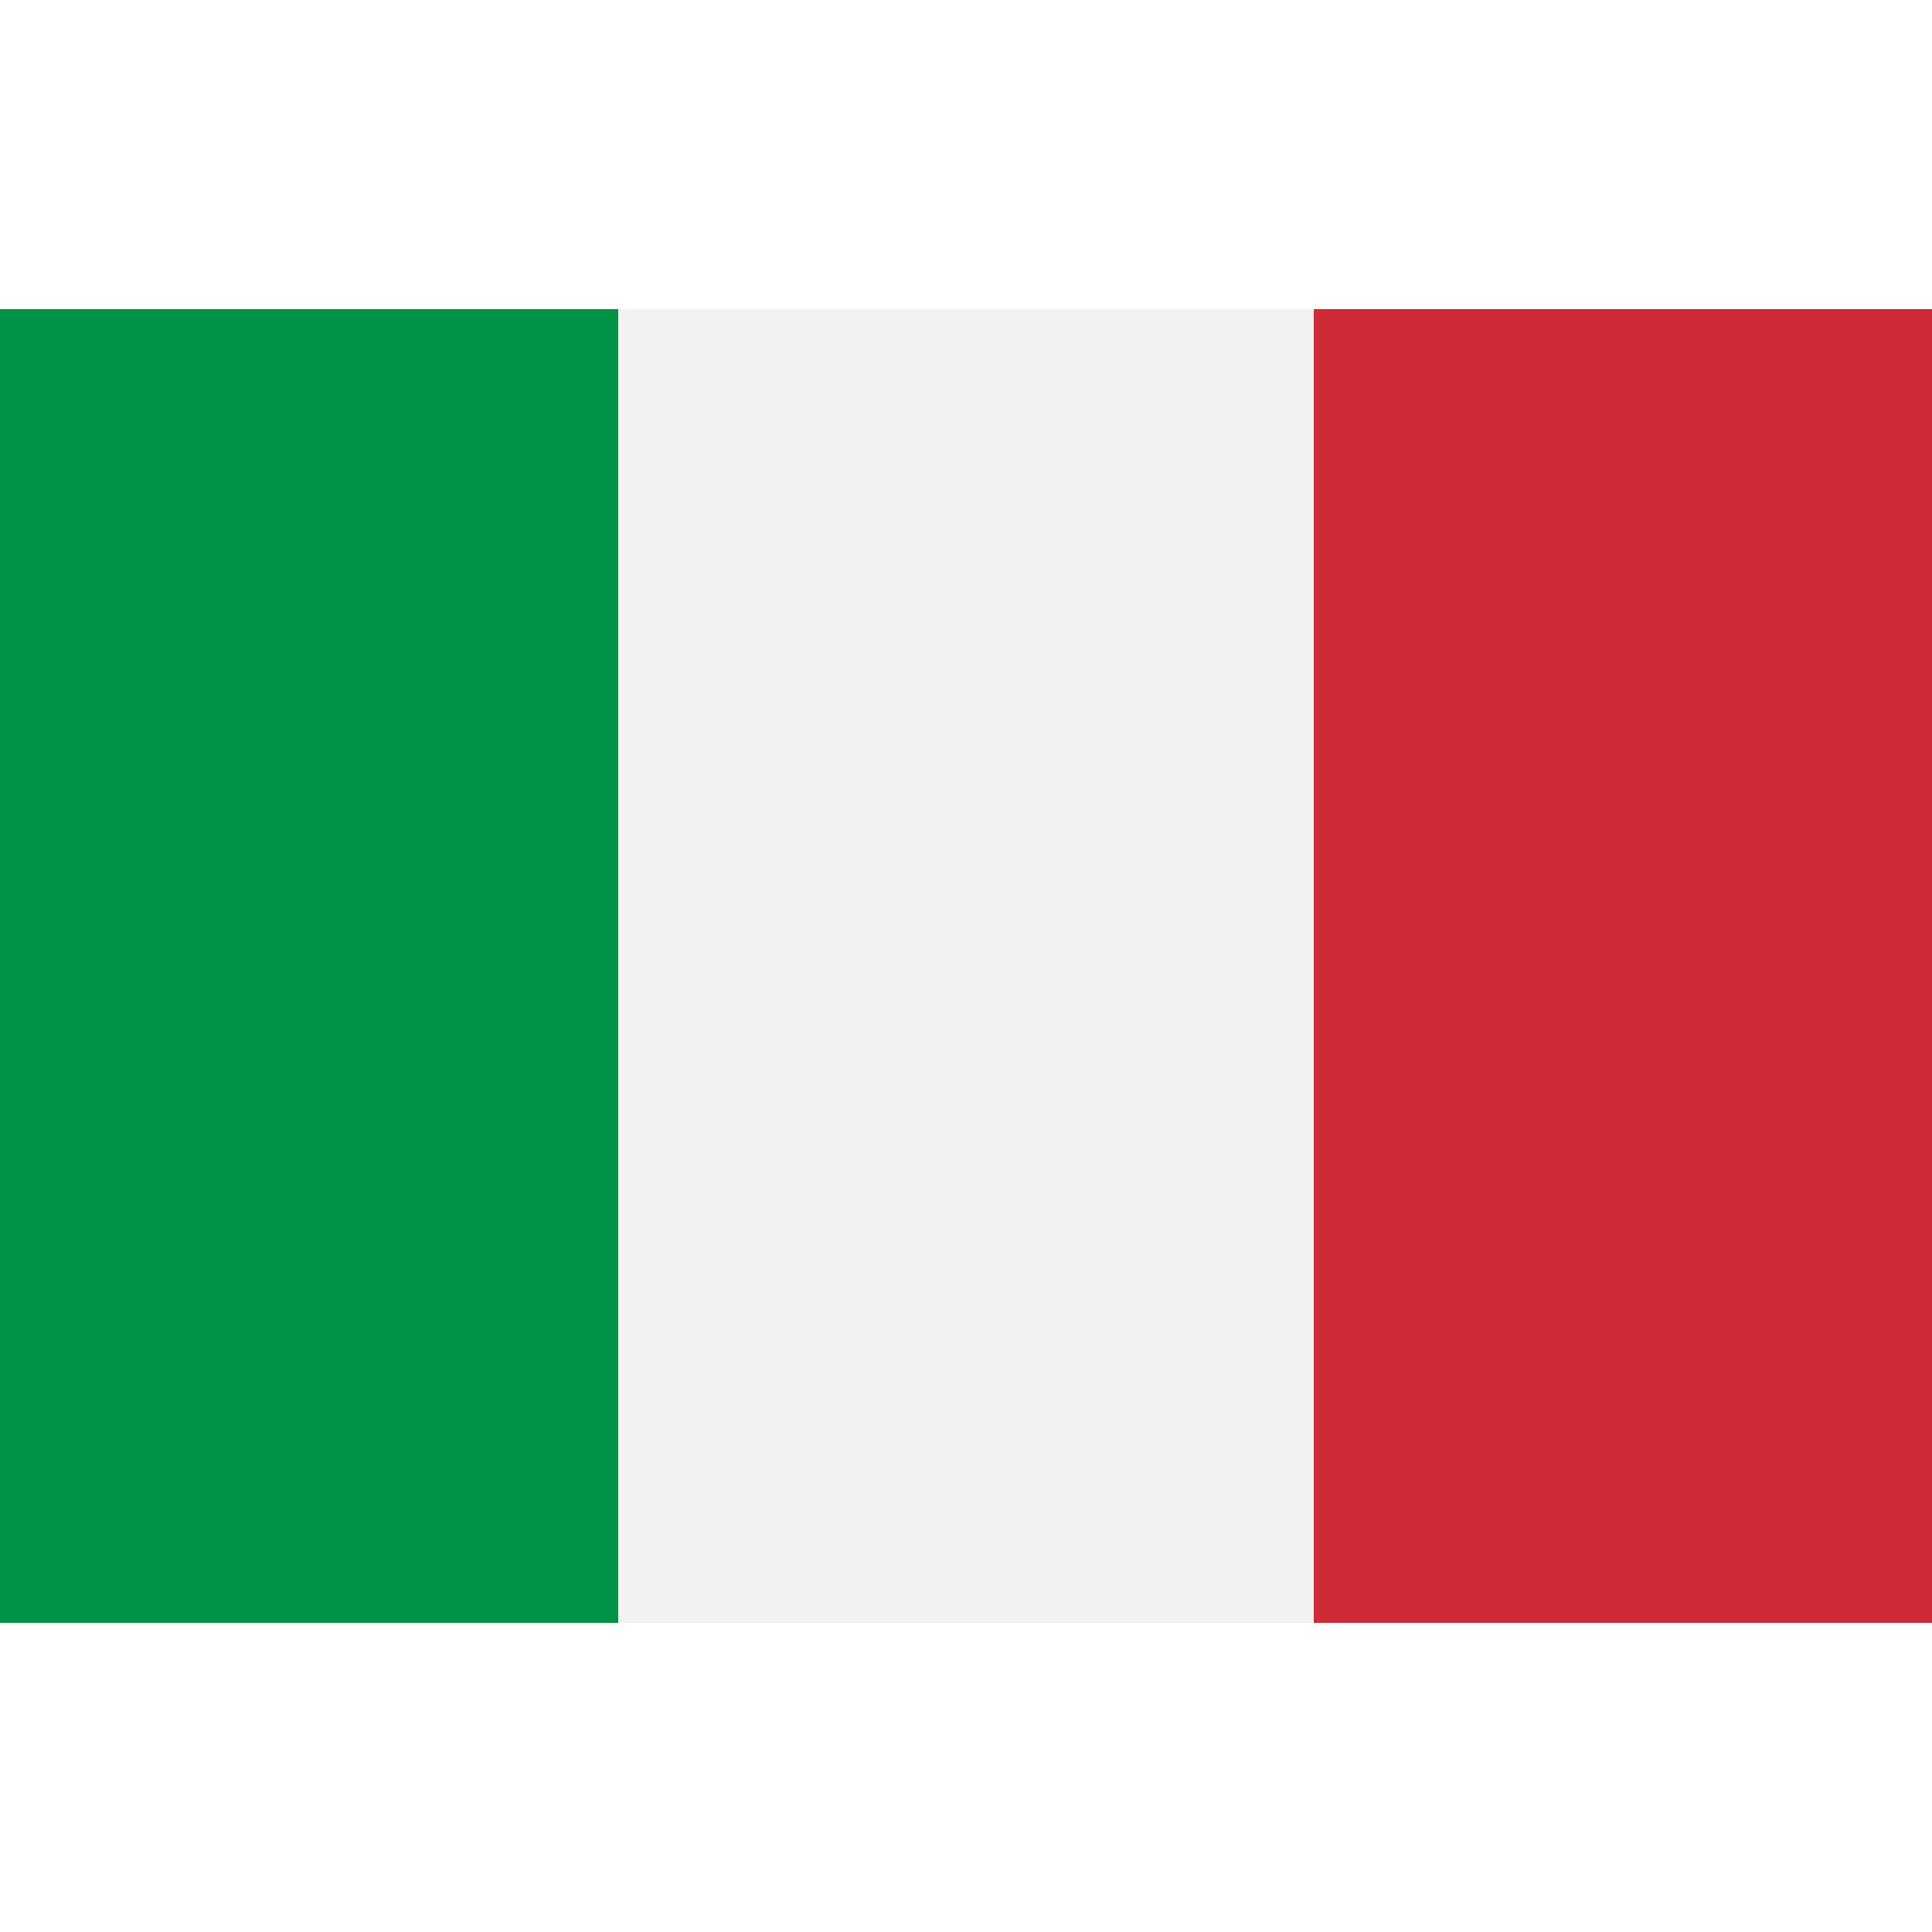
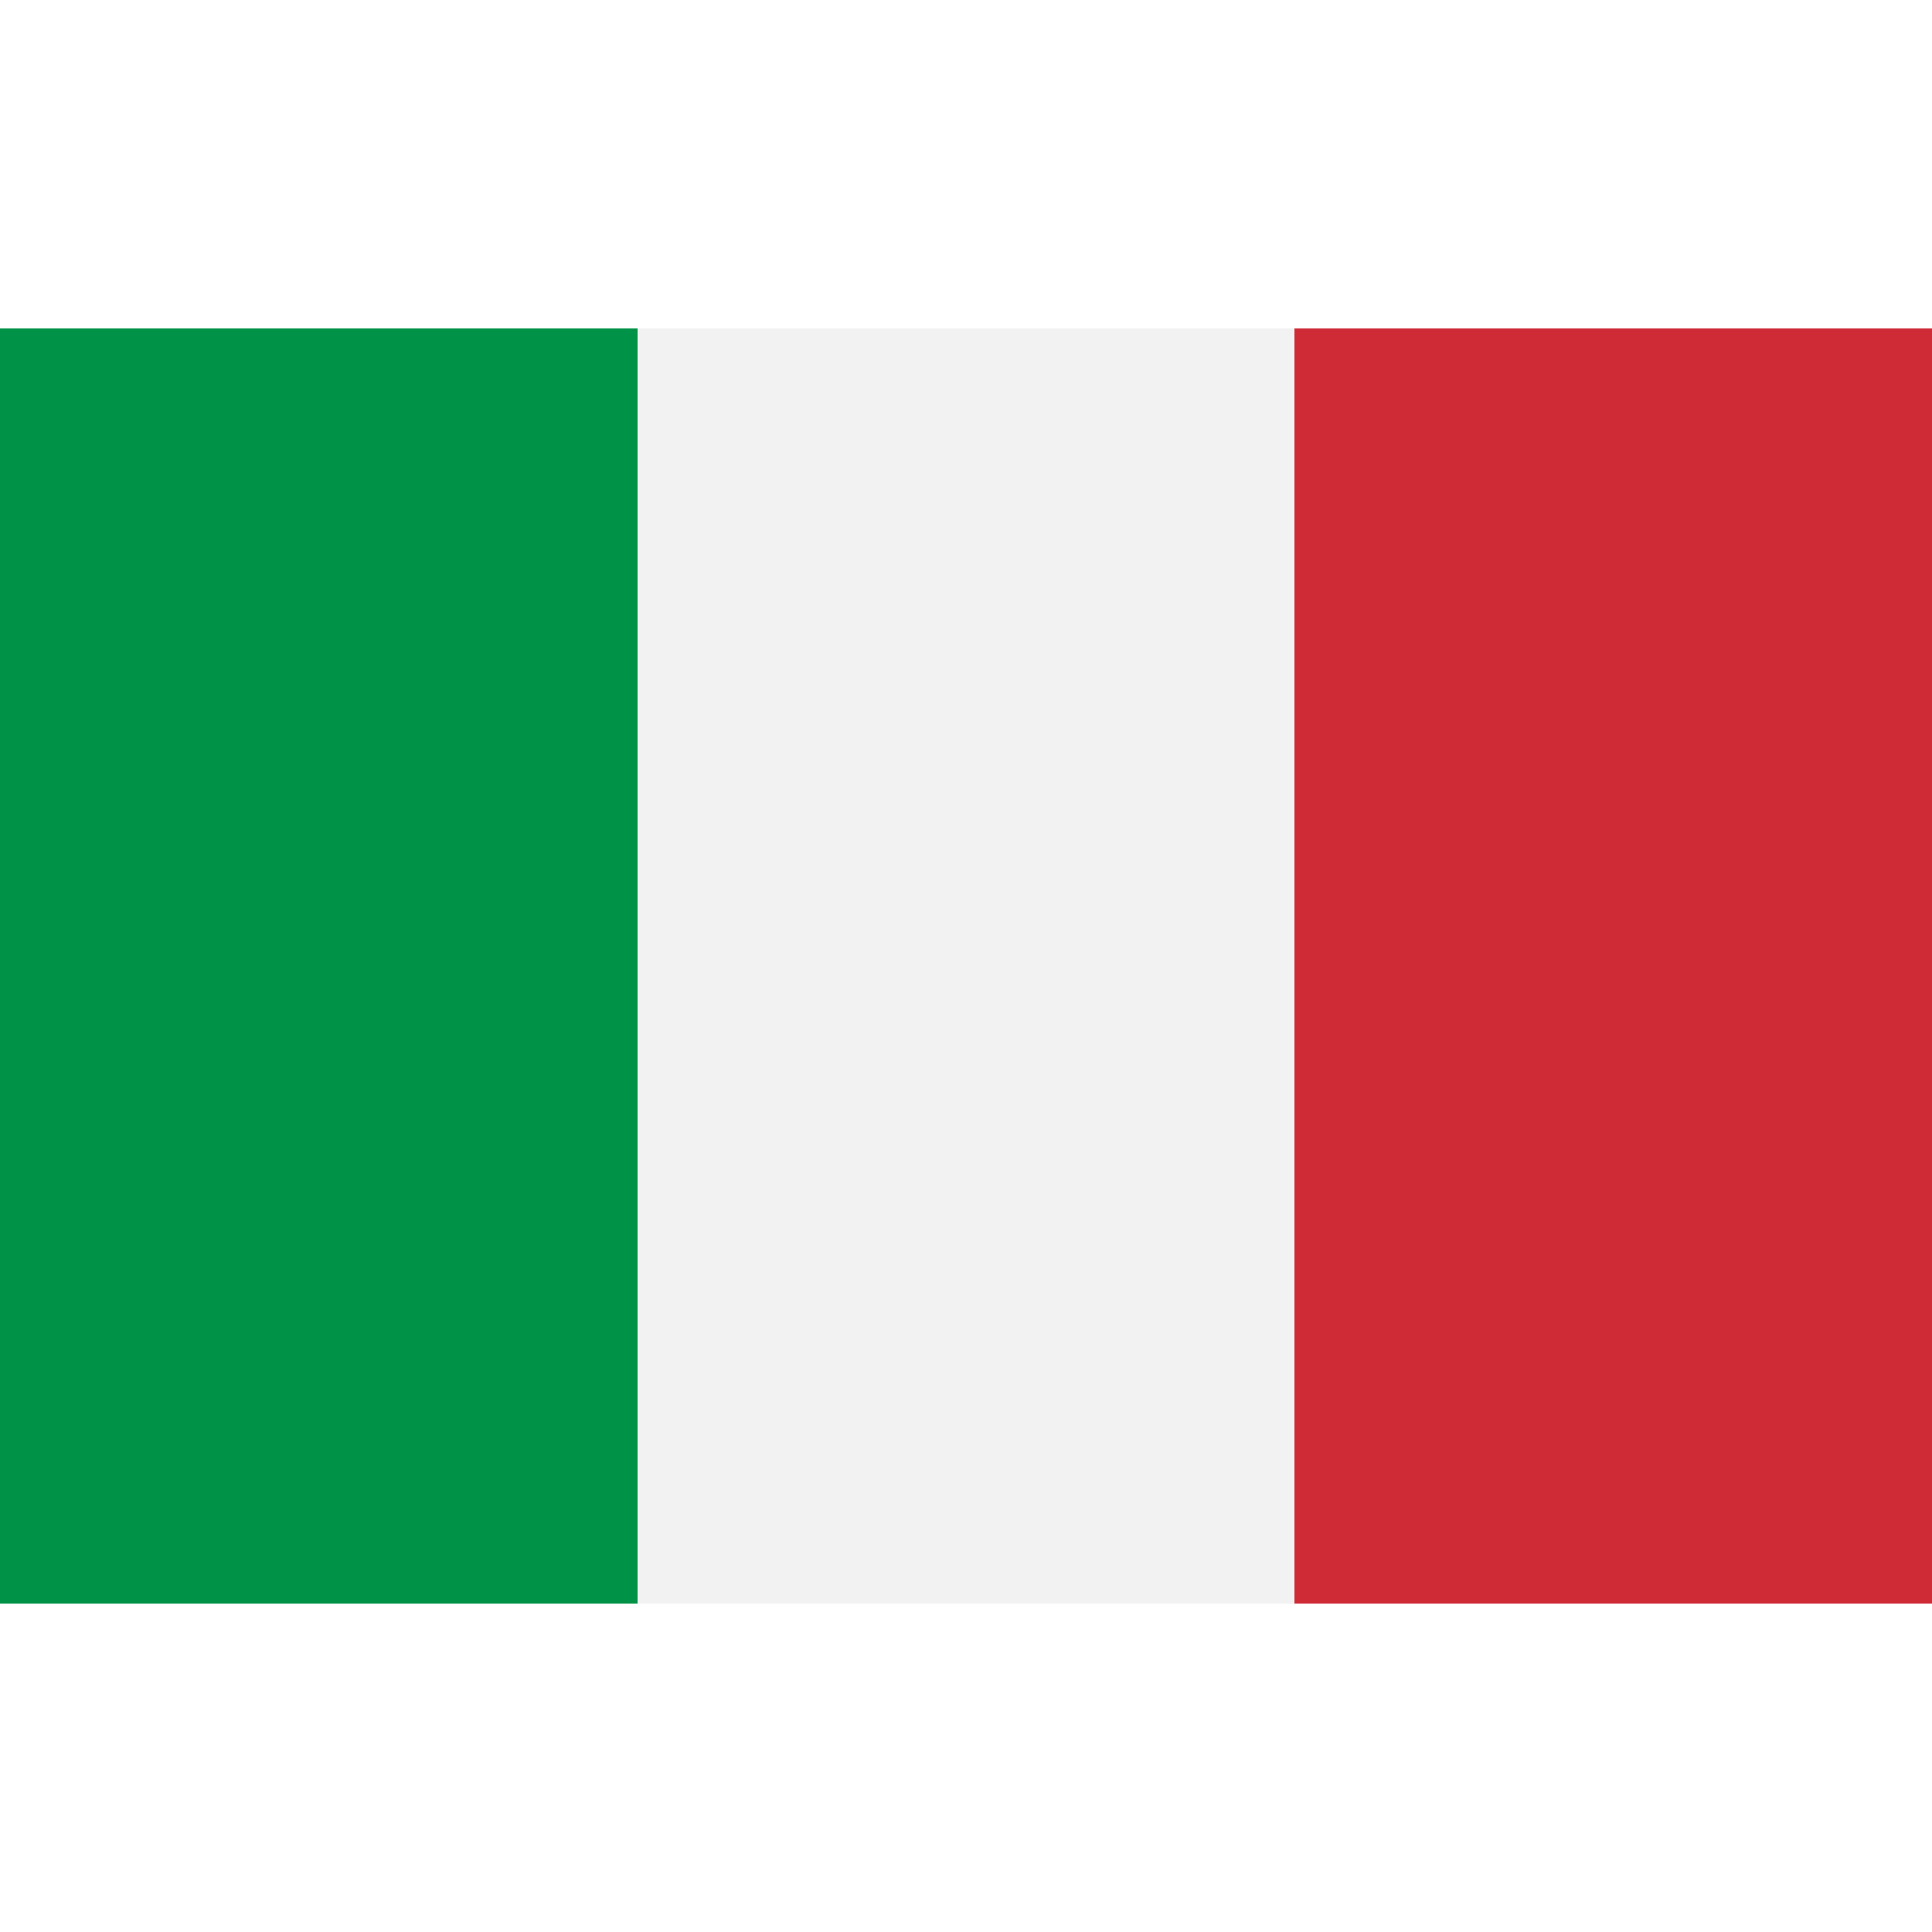
<svg xmlns="http://www.w3.org/2000/svg" id="Italy" width="100" height="100" viewBox="0 0 100 100">
  <defs>
    <style>
      .cls-1 {
        fill: #f1f2f1;
      }

      .cls-2 {
        fill: #009246;
      }

      .cls-3 {
        fill: #ce2b37;
      }
    </style>
  </defs>
  <g id="country_italy_modern">
-     <rect class="cls-1" y="16" width="100" height="68" />
-     <rect class="cls-2" y="16" width="32" height="68" />
-     <rect class="cls-3" x="68" y="16" width="32" height="68" />
+     <rect class="cls-1" y="17" width="100" height="66" />
+     <rect class="cls-2" y="17" width="33" height="66" />
+     <rect class="cls-3" x="67" y="17" width="33" height="66" />
  </g>
</svg>
